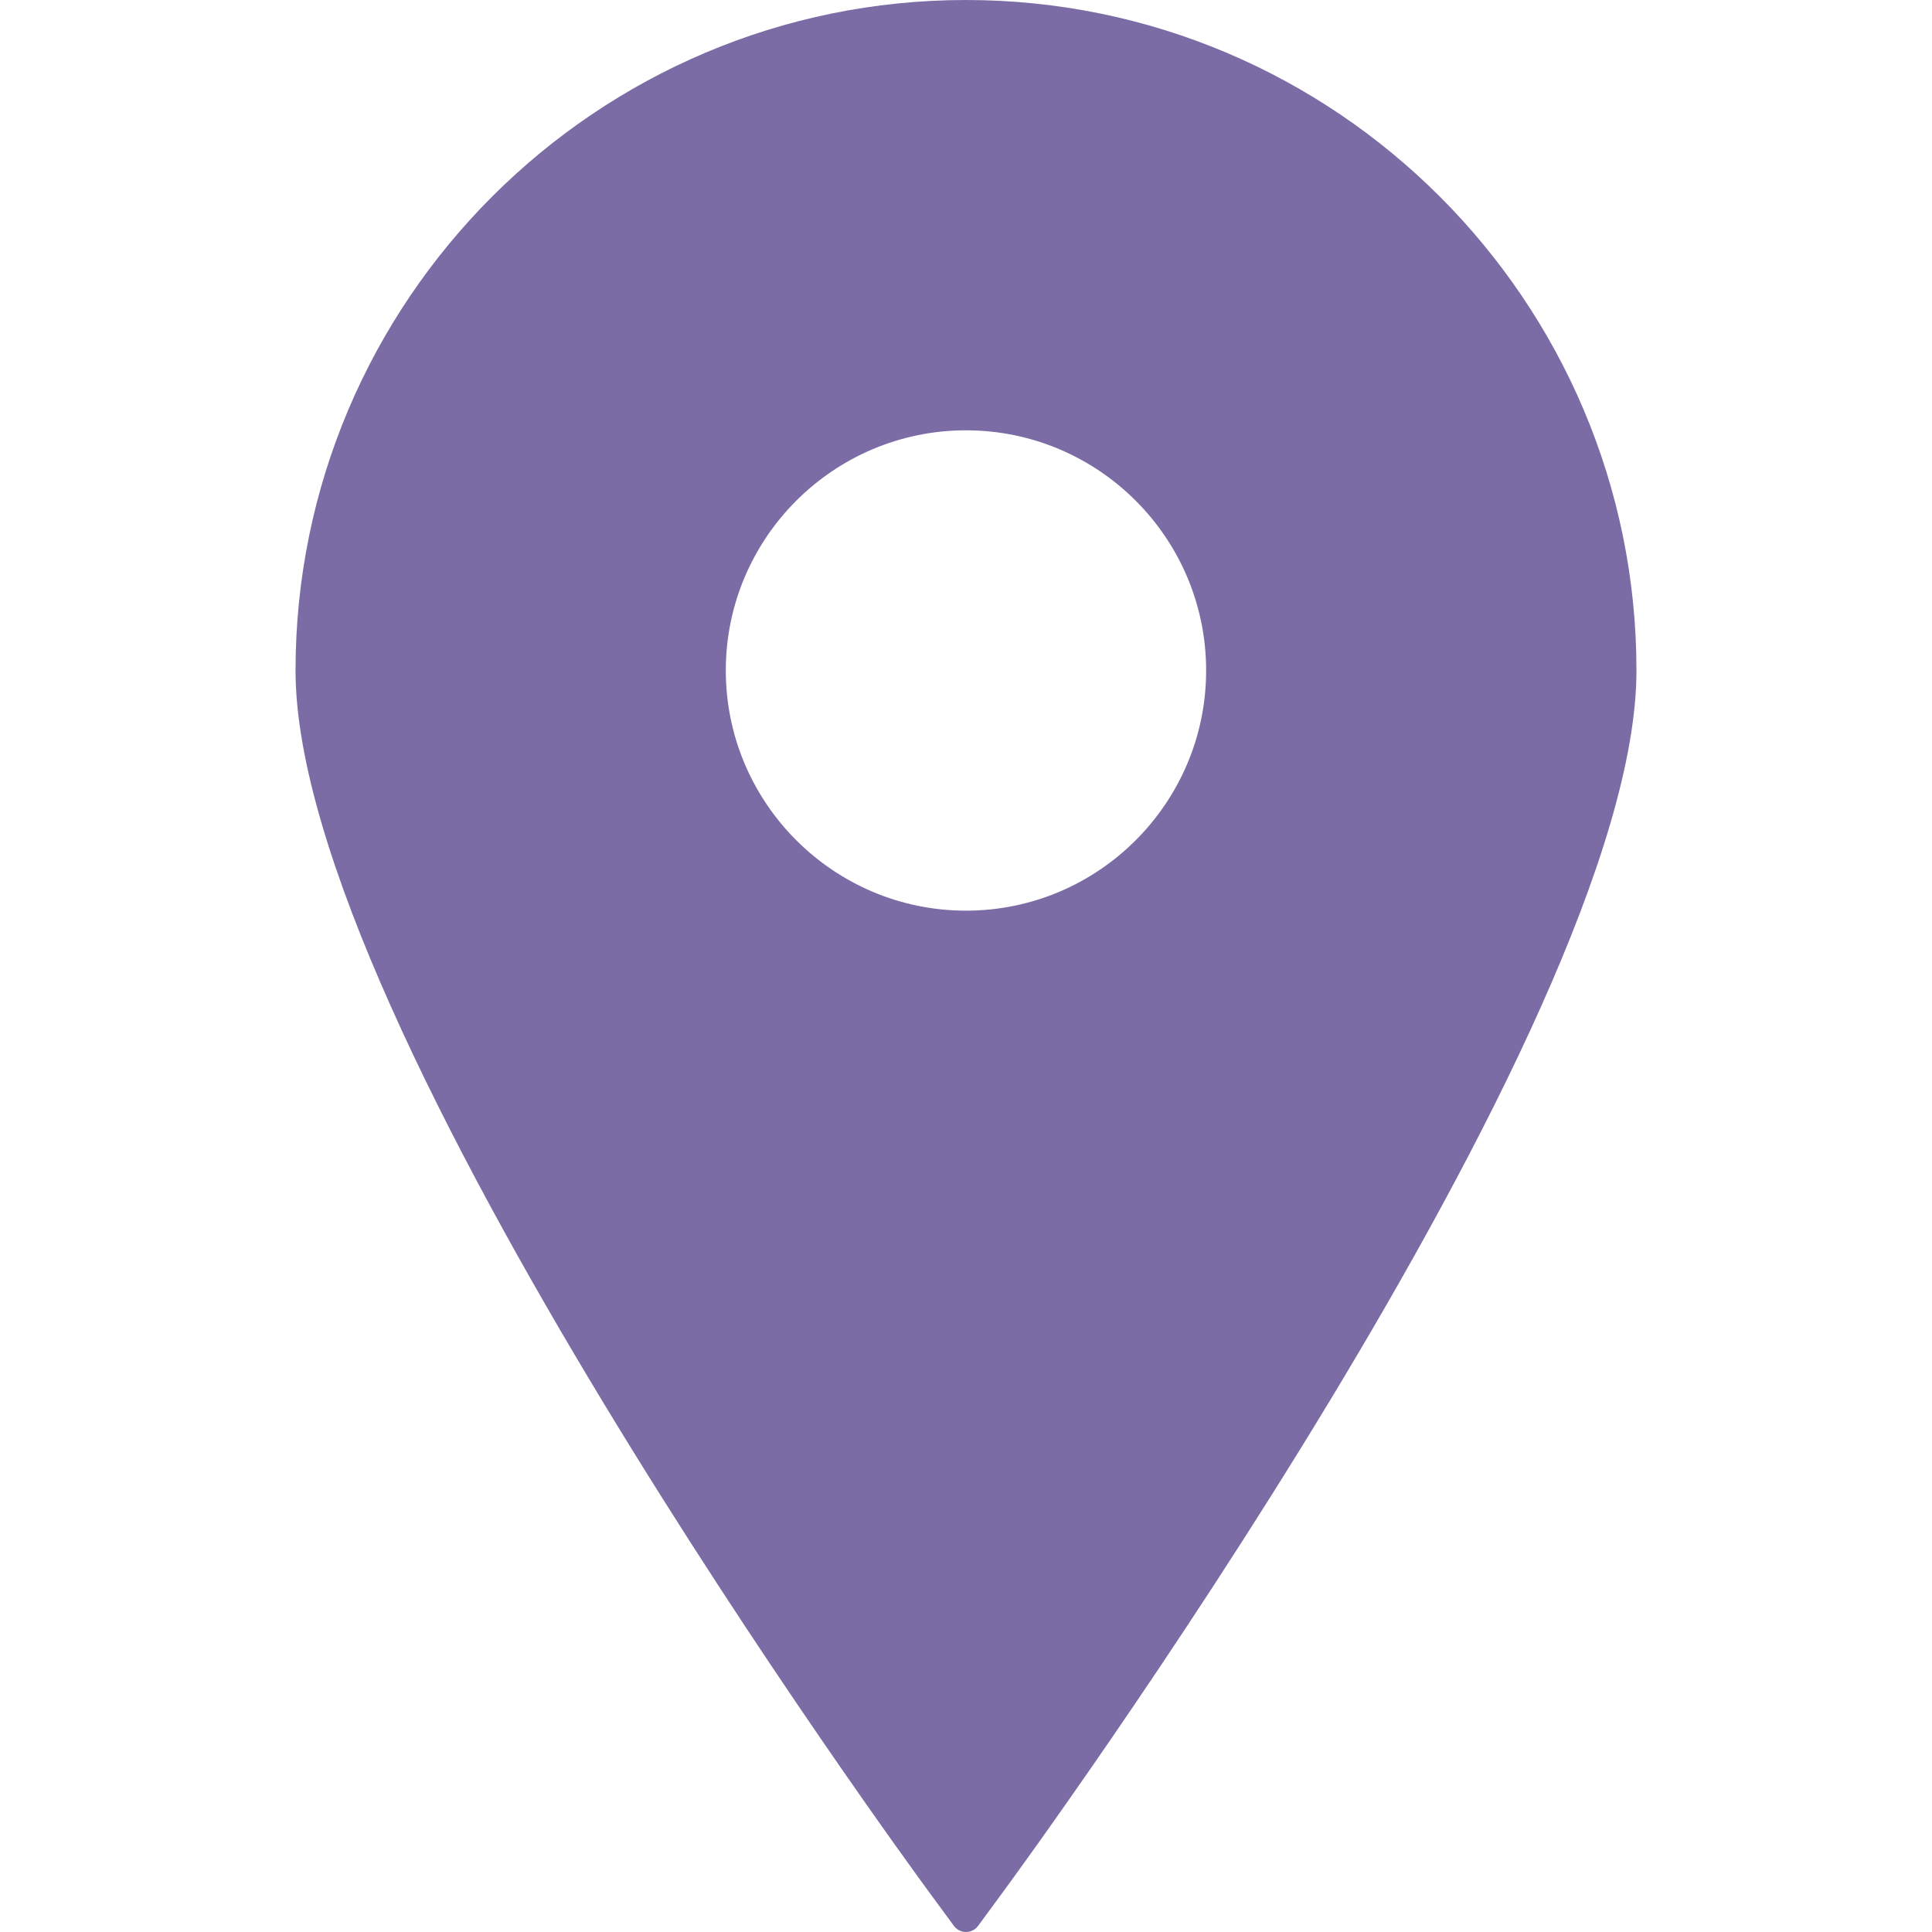
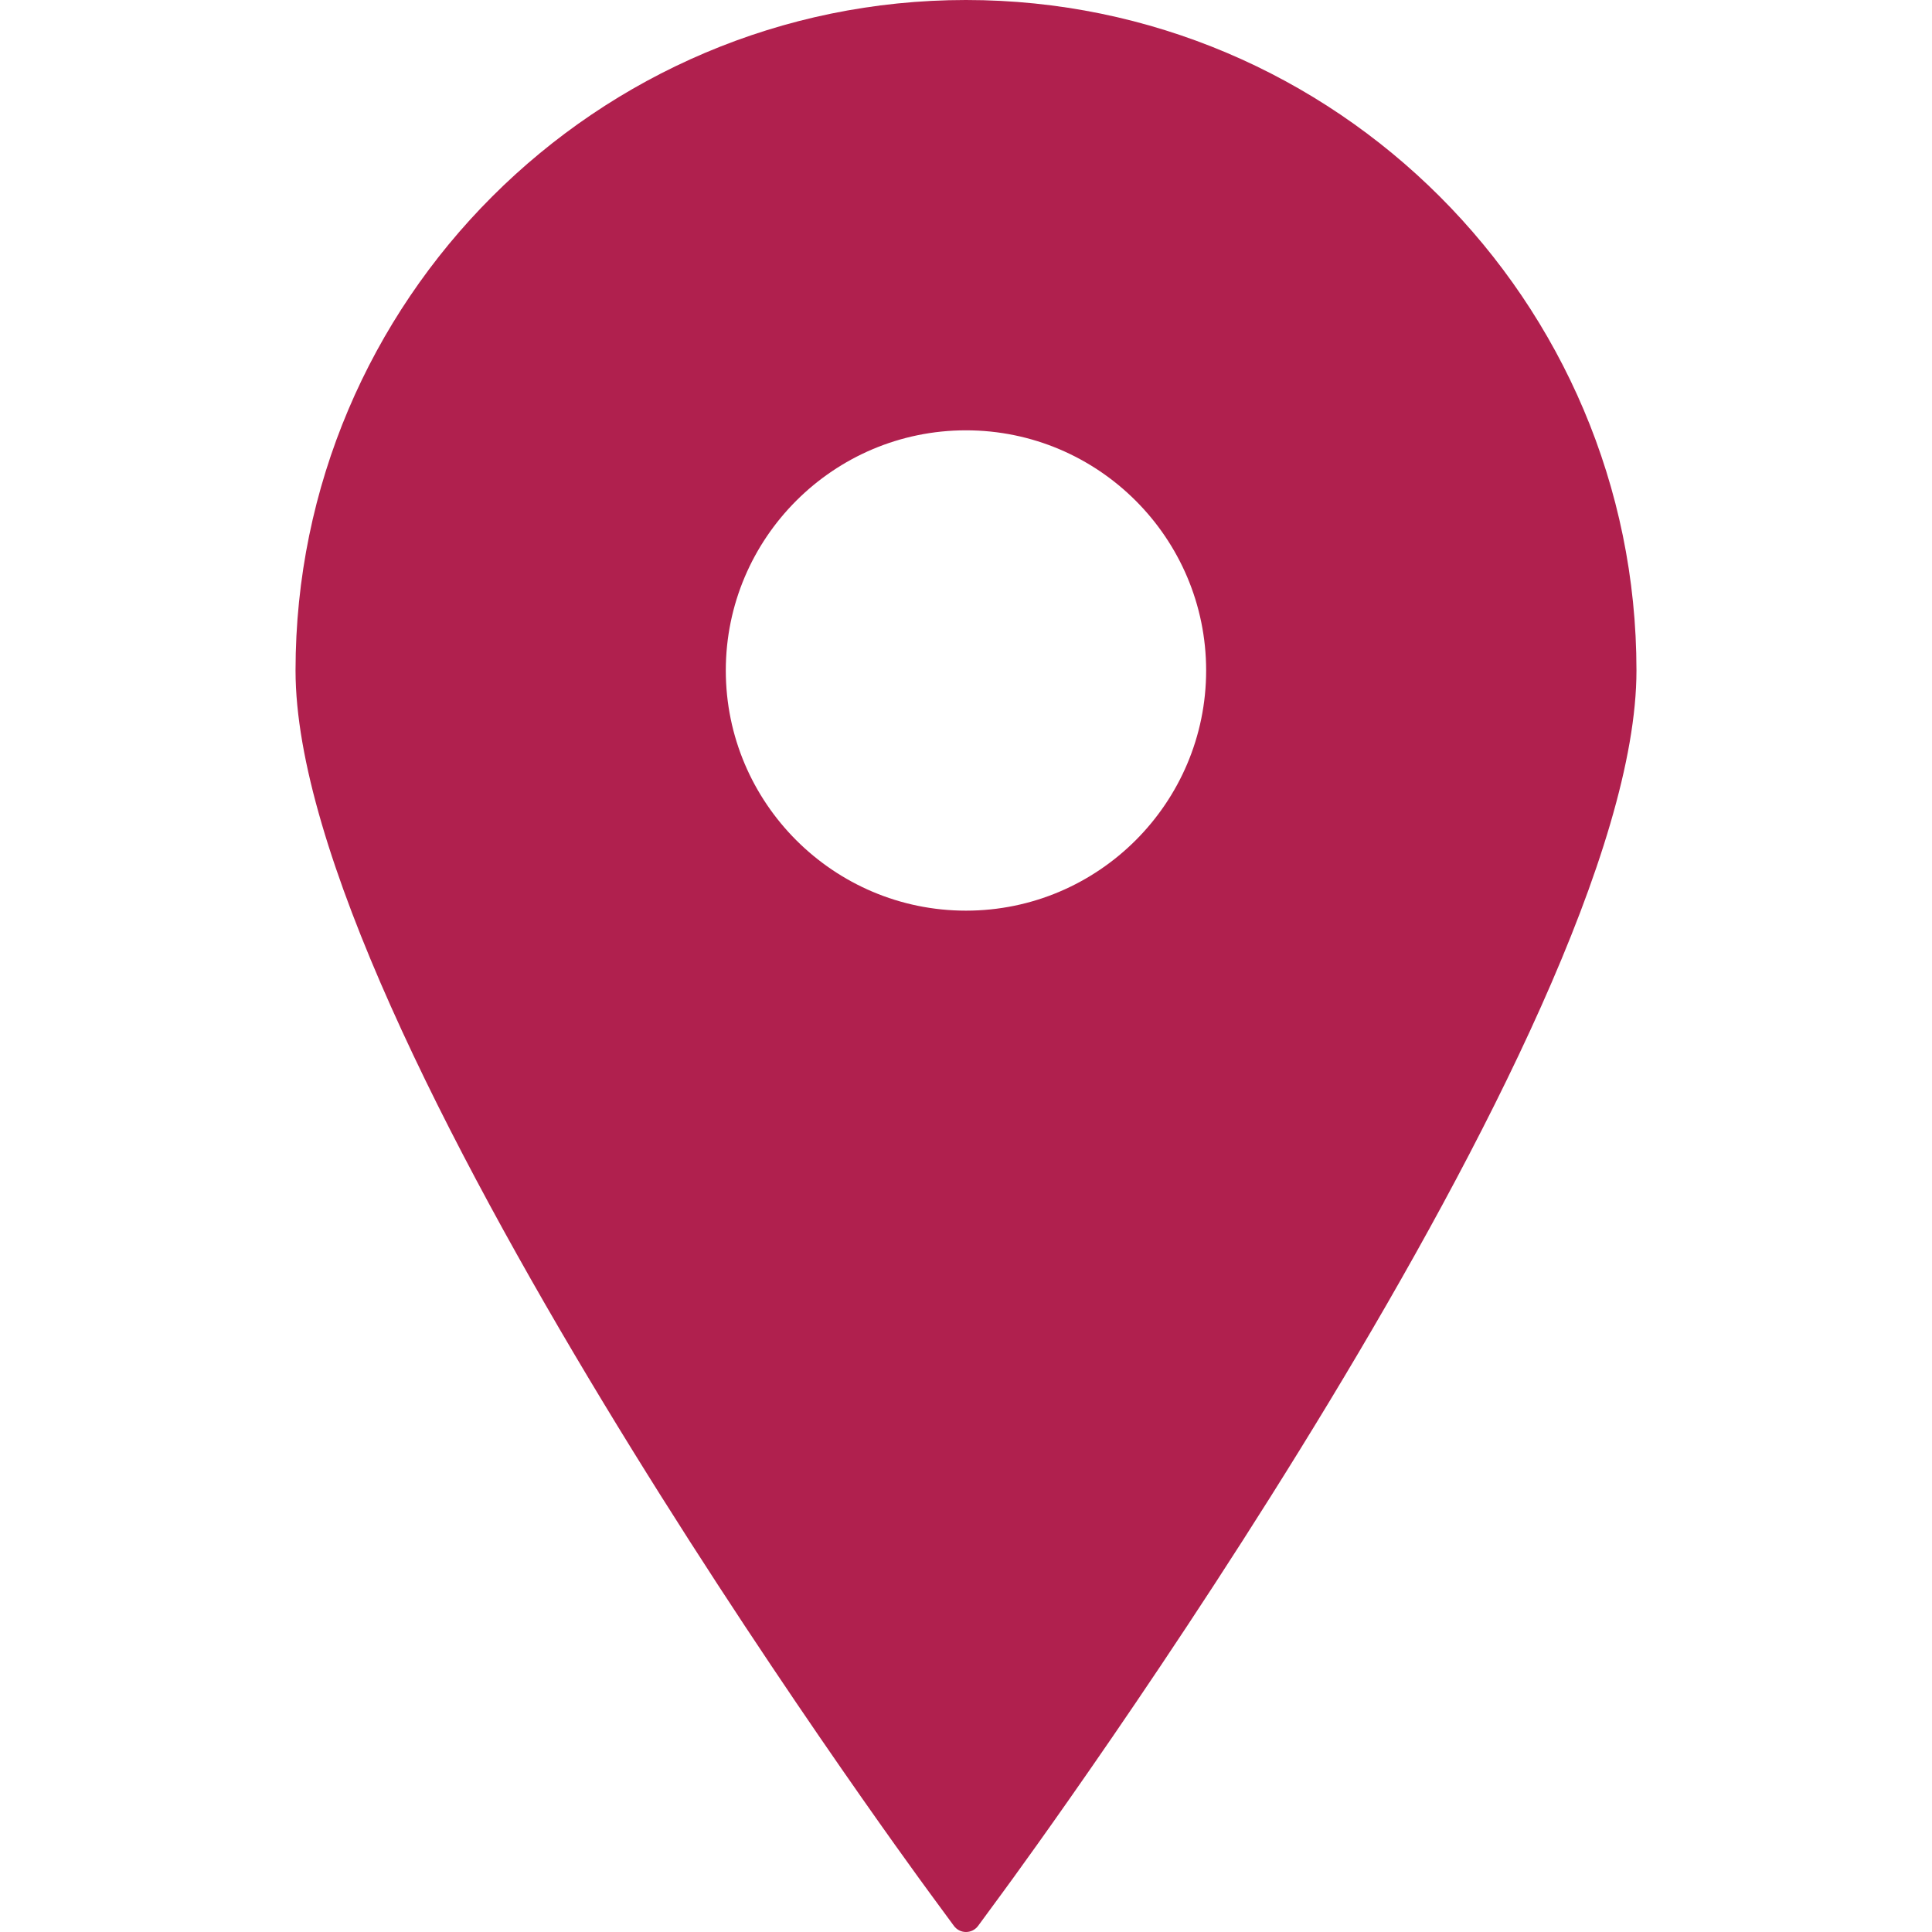
- <svg xmlns="http://www.w3.org/2000/svg" fill="#7c6ca6" version="1.1" id="Capa_1" width="800px" height="800px" viewBox="0 0 395.71 395.71" xml:space="preserve">
+ <svg xmlns="http://www.w3.org/2000/svg" fill="#B0204E" version="1.1" id="Capa_1" width="800px" height="800px" viewBox="0 0 395.71 395.71" xml:space="preserve">
  <g>
    <path d="M197.849,0C122.131,0,60.531,61.609,60.531,137.329c0,72.887,124.591,243.177,129.896,250.388l4.951,6.738   c0.579,0.792,1.501,1.255,2.471,1.255c0.985,0,1.901-0.463,2.486-1.255l4.948-6.738c5.308-7.211,129.896-177.501,129.896-250.388   C335.179,61.609,273.569,0,197.849,0z M197.849,88.138c27.13,0,49.191,22.062,49.191,49.191c0,27.115-22.062,49.191-49.191,49.191   c-27.114,0-49.191-22.076-49.191-49.191C148.658,110.2,170.734,88.138,197.849,88.138z" />
  </g>
</svg>
